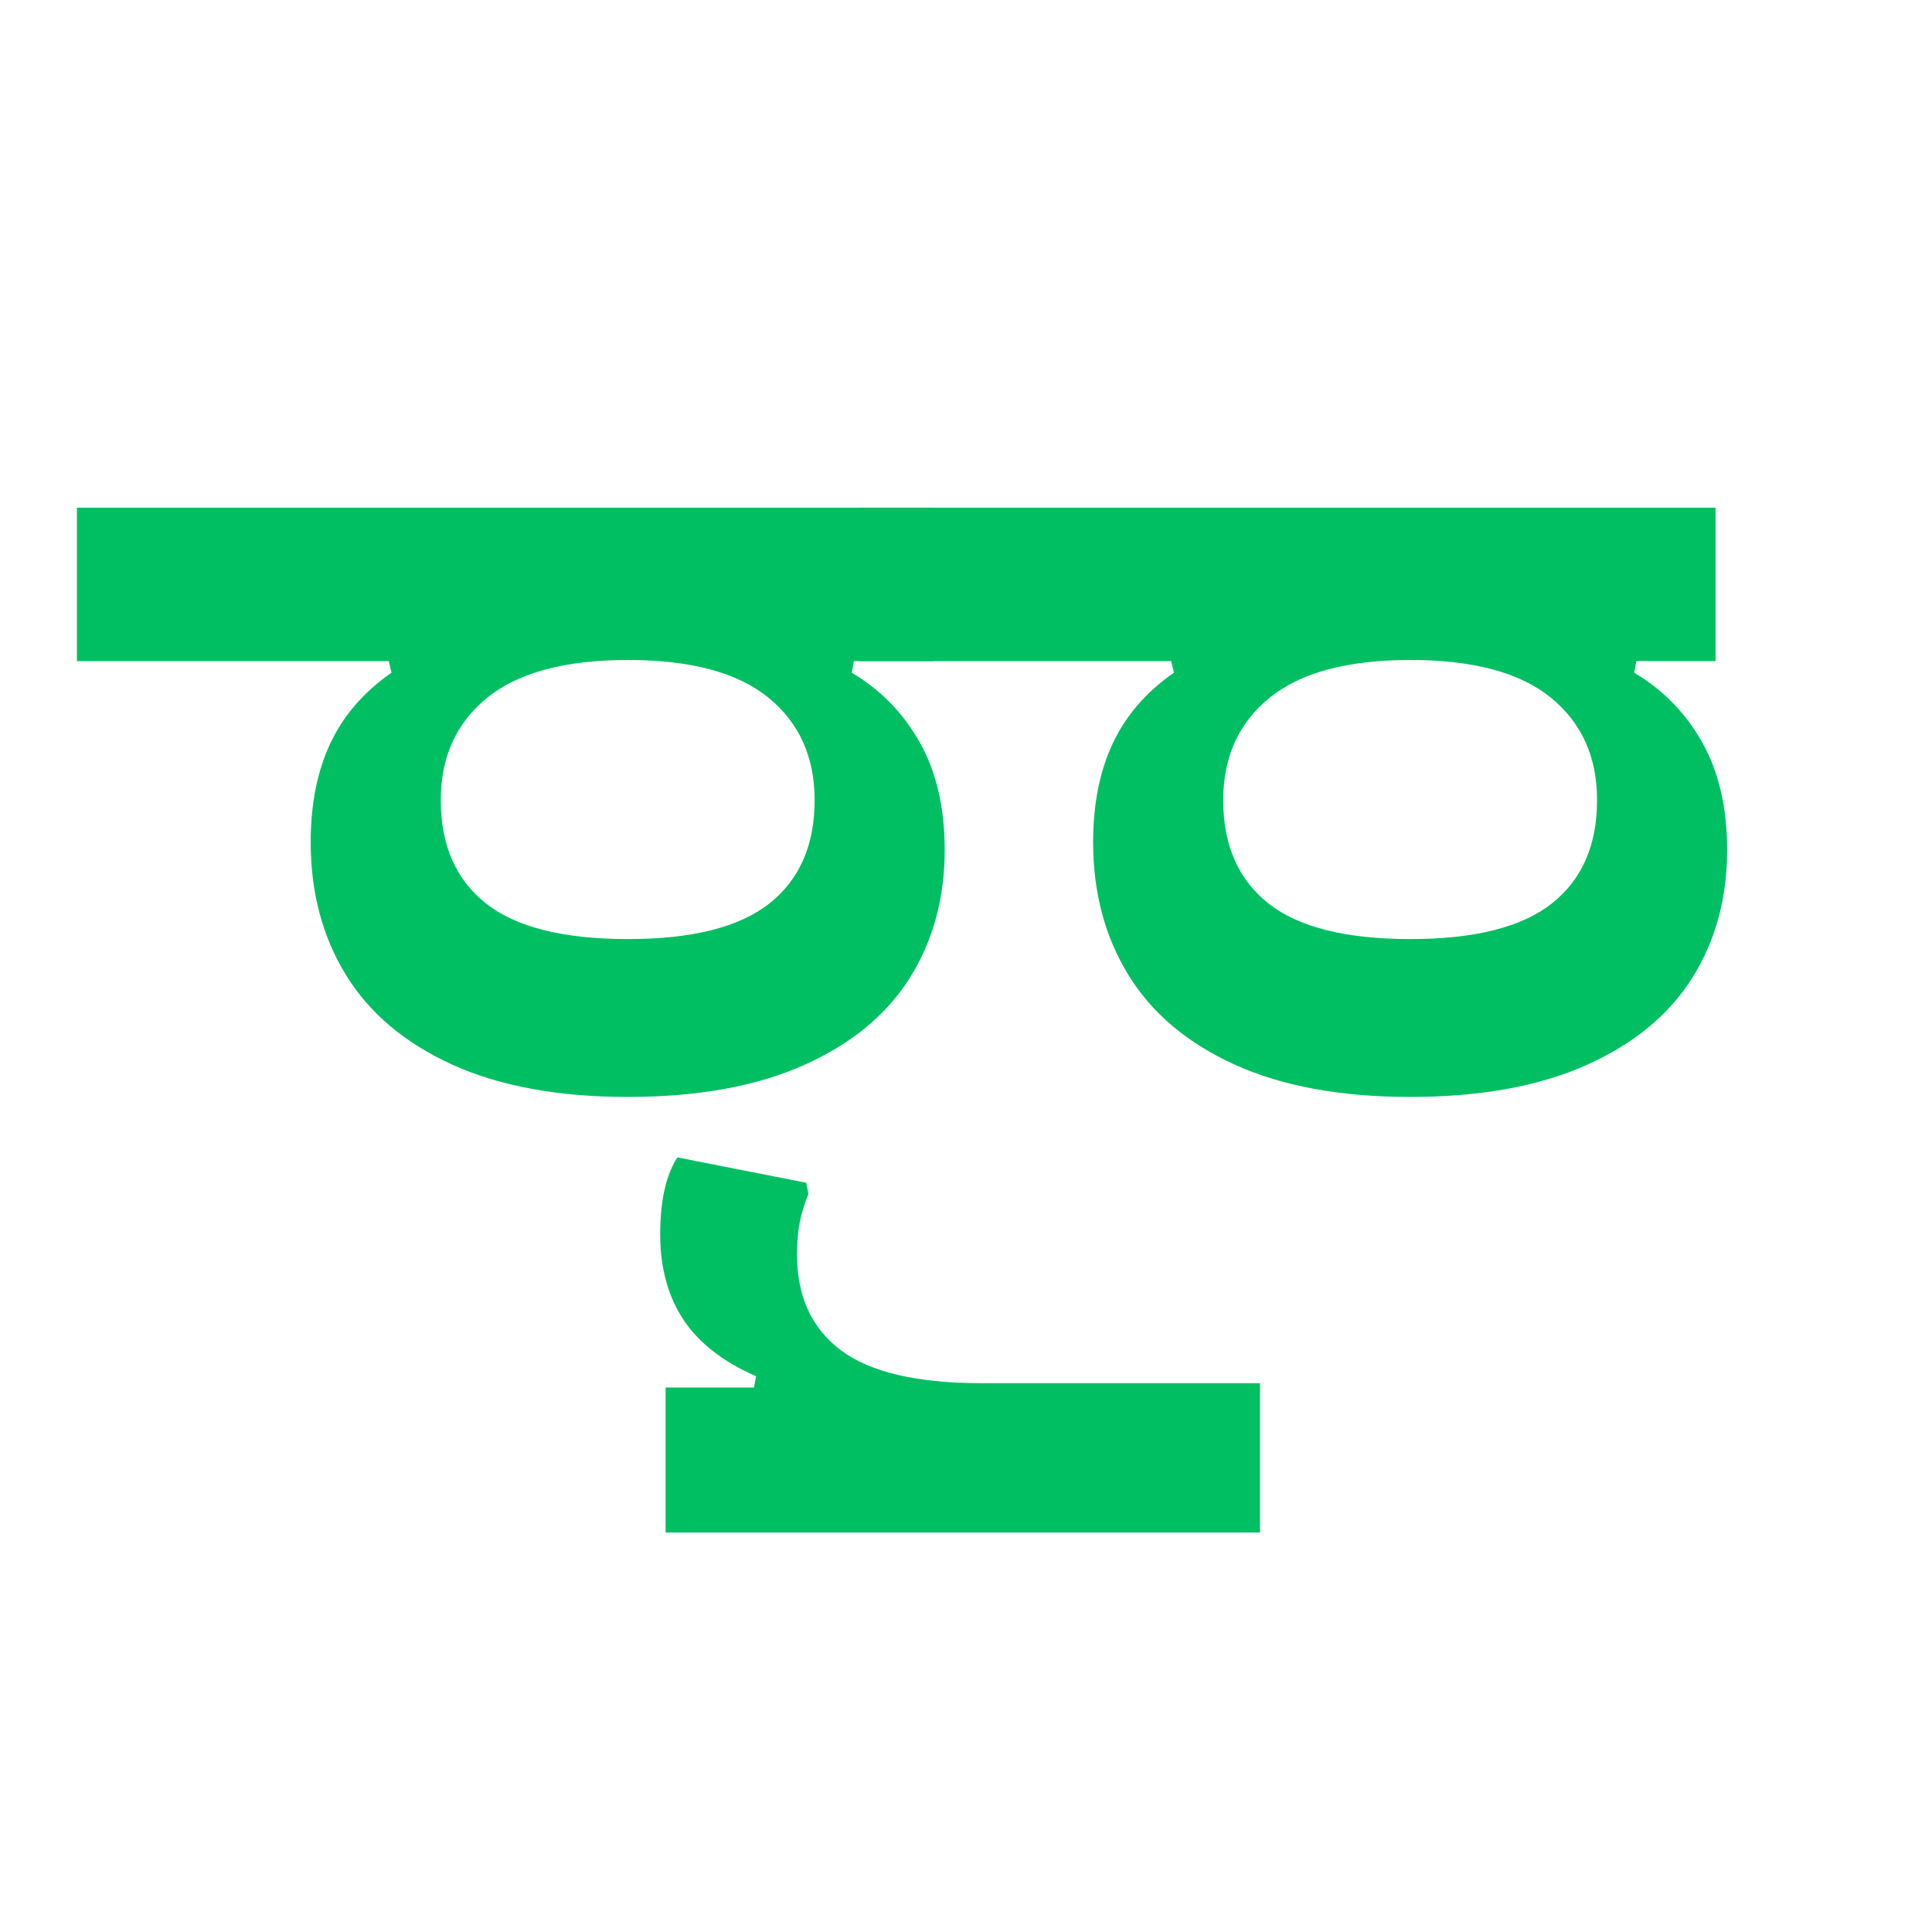
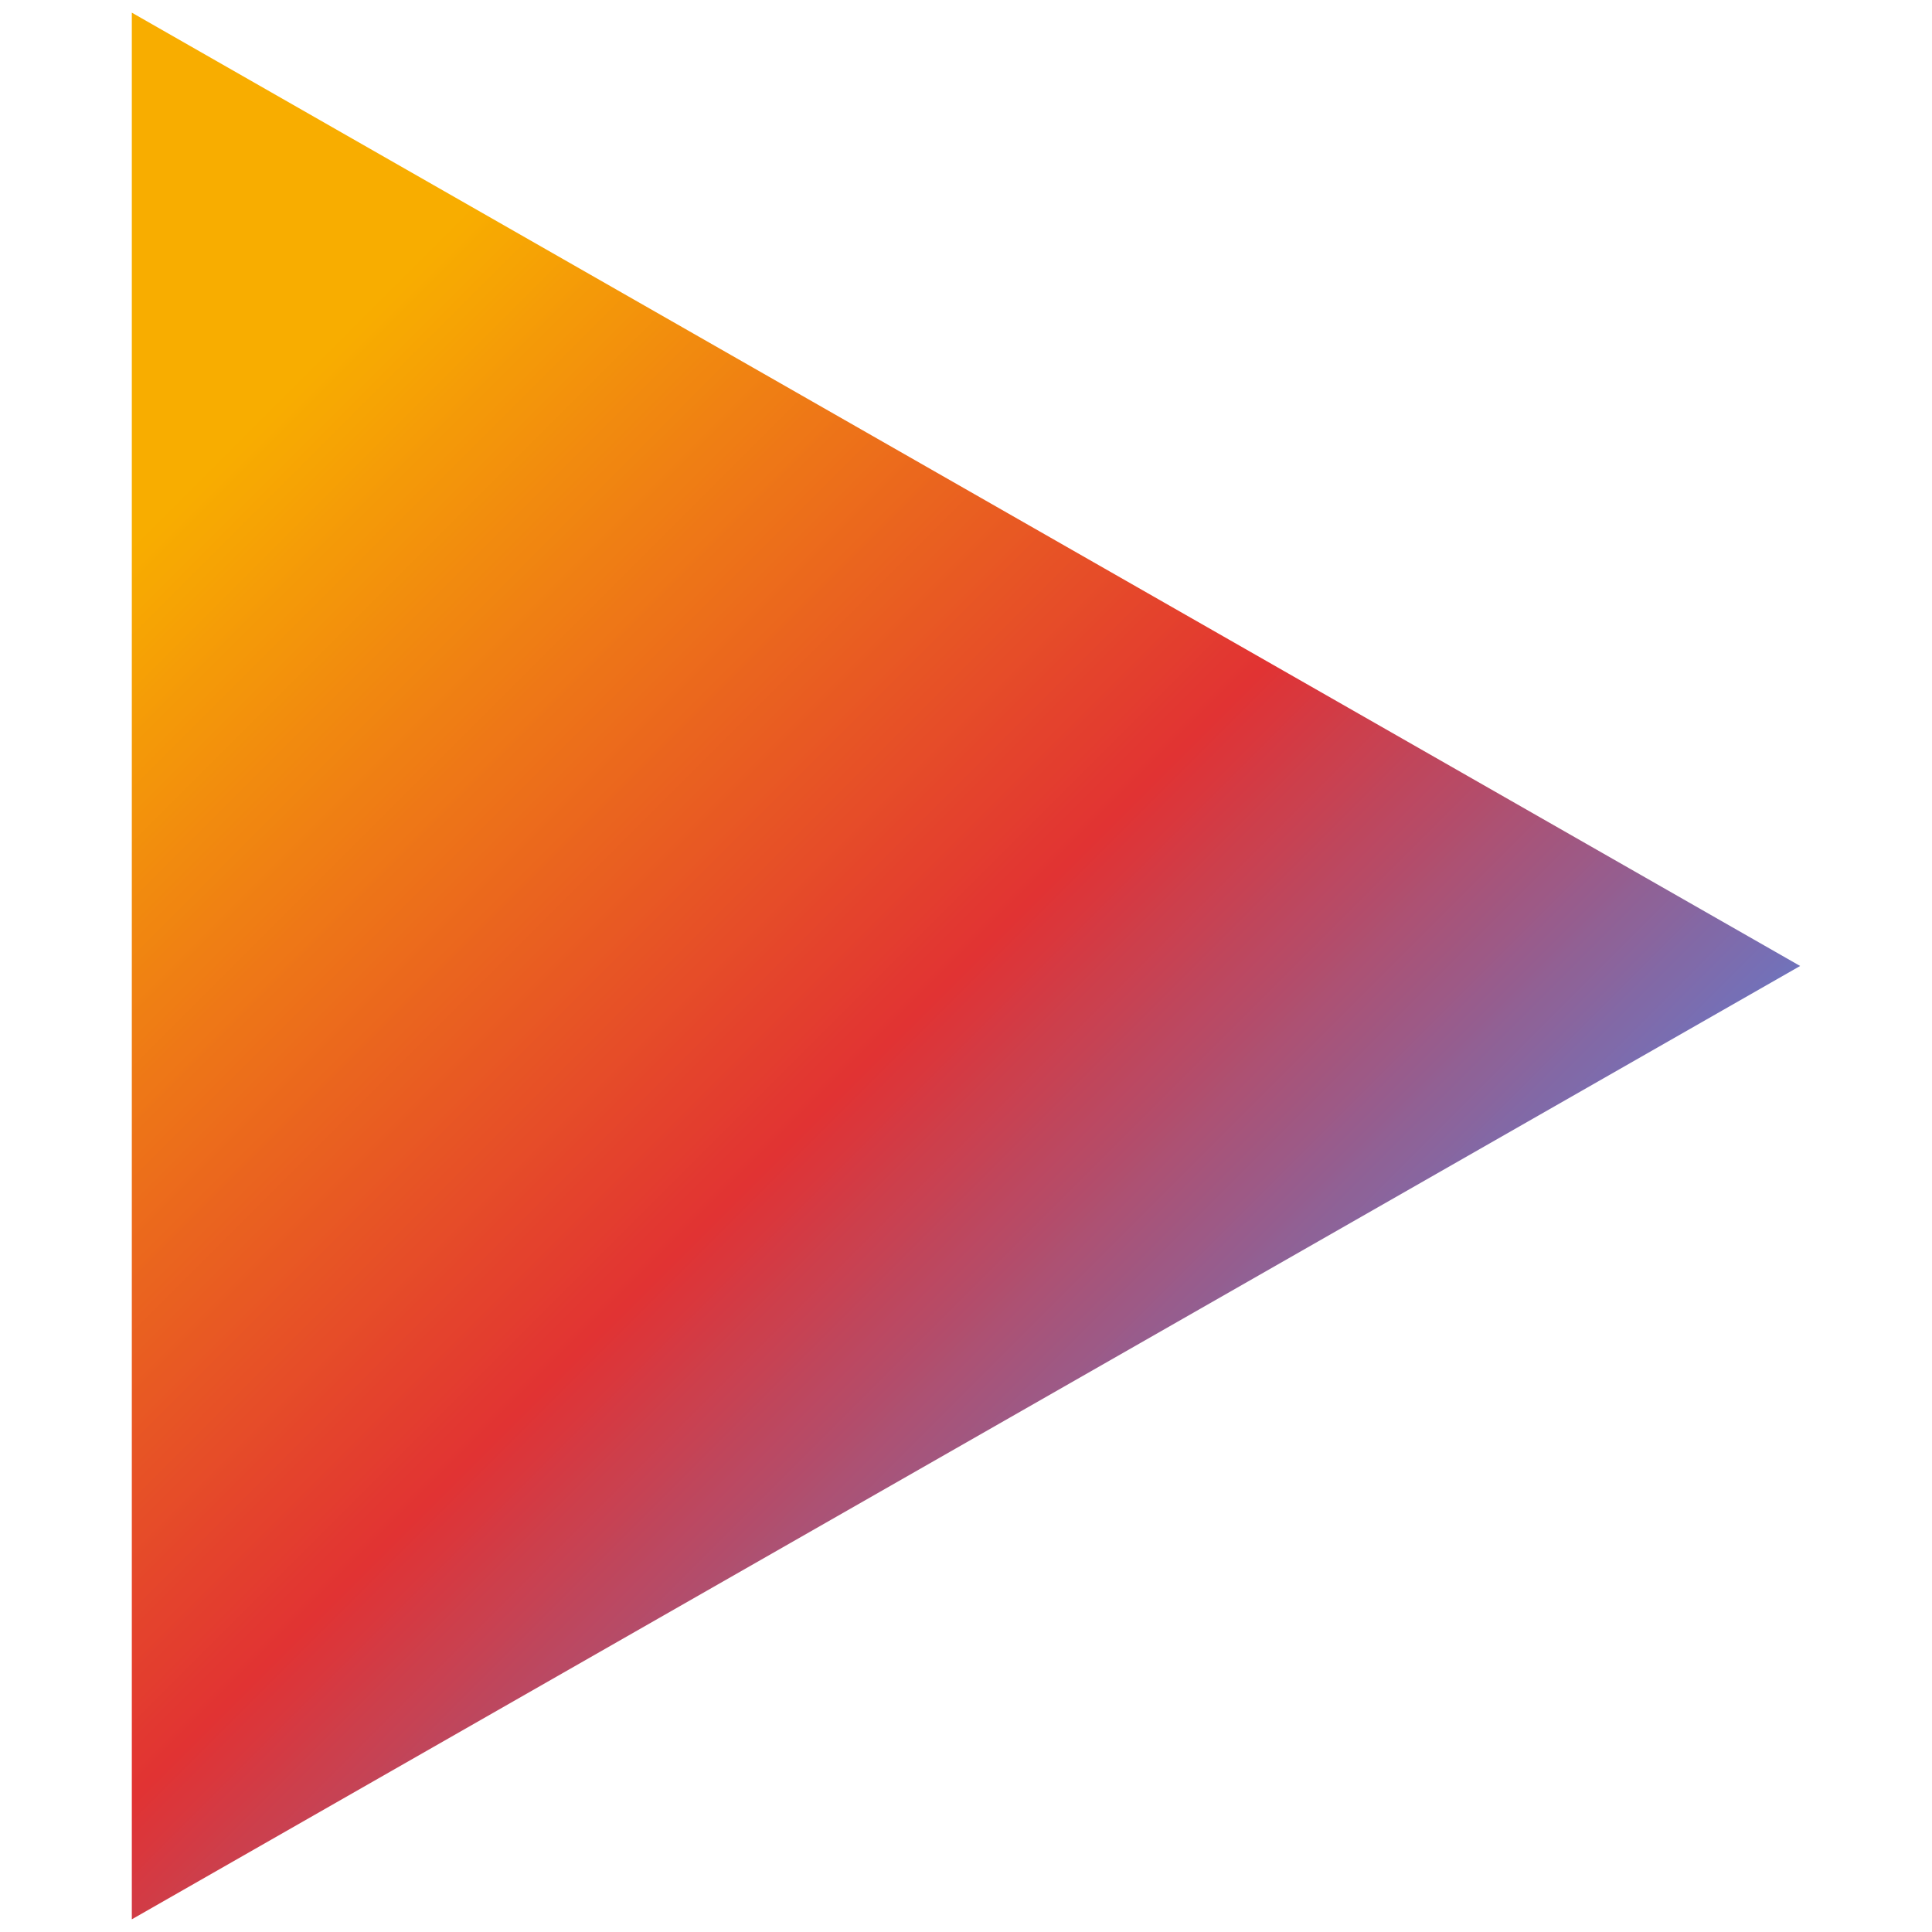
<svg xmlns="http://www.w3.org/2000/svg" width="500" zoomAndPan="magnify" viewBox="0 0 375 375" height="500" preserveAspectRatio="xMidYMid meet" version="1.0">
  <defs>
-     <g />
-     <clipPath id="0b9f58edd7">
-       <path d="M 19 143 L 310 143 L 310 235.16 L 19 235.16 Z M 19 143 " clip-rule="nonzero" />
-     </clipPath>
-     <clipPath id="421cabaf52">
-       <rect x="0" width="291" y="0" height="93" />
-     </clipPath>
-     <clipPath id="91c7dd60f7">
-       <path d="M 102 0.922 L 375 0.922 L 375 145 L 102 145 Z M 102 0.922 " clip-rule="nonzero" />
-     </clipPath>
-     <clipPath id="400d96f0c0">
-       <rect x="0" width="273" y="0" height="145" />
-     </clipPath>
-     <clipPath id="9e52b64b2e">
-       <path d="M 0 0.922 L 248 0.922 L 248 145 L 0 145 Z M 0 0.922 " clip-rule="nonzero" />
-     </clipPath>
-     <clipPath id="6257ee7ba7">
-       <rect x="0" width="248" y="0" height="145" />
-     </clipPath>
-     <clipPath id="7487ee2c19">
-       <rect x="0" width="375" y="0" height="236" />
+     <clipPath id="93607df408">
+       <path d="M 25.586 2.457 L 349.406 2.457 L 349.406 373 L 25.586 373 Z M 25.586 2.457 " clip-rule="nonzero" />
+     </clipPath>
+     <clipPath id="feba82440e">
+       <path d="M 349.406 187.496 L 25.586 372.539 L 25.586 2.457 Z M 349.406 187.496 " clip-rule="nonzero" />
+     </clipPath>
+     <clipPath id="9b73777e18">
+       <path d="M 0.586 0.457 L 324.406 0.457 L 324.406 370.531 L 0.586 370.531 Z M 0.586 0.457 " clip-rule="nonzero" />
+     </clipPath>
+     <clipPath id="6e0a4dad65">
+       <path d="M 324.406 185.496 L 0.586 370.539 L 0.586 0.457 Z M 324.406 185.496 " clip-rule="nonzero" />
+     </clipPath>
+     <linearGradient x1="9.145" gradientTransform="matrix(0, 1.264924, -1.264924, 0, 324.4049, 0.451501)" y1="265.141" x2="283.428" gradientUnits="userSpaceOnUse" y2="-9.143" id="577c9f2e52">
+       <stop stop-opacity="1" stop-color="rgb(97.249%, 67.839%, 0%)" offset="0" />
+       <stop stop-opacity="1" stop-color="rgb(97.249%, 67.839%, 0%)" offset="0.125" />
+       <stop stop-opacity="1" stop-color="rgb(97.249%, 67.839%, 0%)" offset="0.141" />
+       <stop stop-opacity="1" stop-color="rgb(97.249%, 67.839%, 0%)" offset="0.148" />
+       <stop stop-opacity="1" stop-color="rgb(97.168%, 67.412%, 0.179%)" offset="0.152" />
+       <stop stop-opacity="1" stop-color="rgb(97.089%, 66.985%, 0.357%)" offset="0.156" />
+       <stop stop-opacity="1" stop-color="rgb(96.988%, 66.451%, 0.58%)" offset="0.16" />
+       <stop stop-opacity="1" stop-color="rgb(96.887%, 65.916%, 0.803%)" offset="0.164" />
+       <stop stop-opacity="1" stop-color="rgb(96.786%, 65.382%, 1.025%)" offset="0.168" />
+       <stop stop-opacity="1" stop-color="rgb(96.686%, 64.848%, 1.25%)" offset="0.172" />
+       <stop stop-opacity="1" stop-color="rgb(96.585%, 64.314%, 1.472%)" offset="0.176" />
+       <stop stop-opacity="1" stop-color="rgb(96.484%, 63.78%, 1.695%)" offset="0.18" />
+       <stop stop-opacity="1" stop-color="rgb(96.384%, 63.246%, 1.918%)" offset="0.184" />
+       <stop stop-opacity="1" stop-color="rgb(96.284%, 62.712%, 2.142%)" offset="0.188" />
+       <stop stop-opacity="1" stop-color="rgb(96.184%, 62.178%, 2.365%)" offset="0.191" />
+       <stop stop-opacity="1" stop-color="rgb(96.083%, 61.646%, 2.589%)" offset="0.195" />
+       <stop stop-opacity="1" stop-color="rgb(95.982%, 61.111%, 2.812%)" offset="0.199" />
+       <stop stop-opacity="1" stop-color="rgb(95.882%, 60.577%, 3.035%)" offset="0.203" />
+       <stop stop-opacity="1" stop-color="rgb(95.781%, 60.043%, 3.258%)" offset="0.207" />
+       <stop stop-opacity="1" stop-color="rgb(95.68%, 59.509%, 3.482%)" offset="0.211" />
+       <stop stop-opacity="1" stop-color="rgb(95.58%, 58.975%, 3.705%)" offset="0.215" />
+       <stop stop-opacity="1" stop-color="rgb(95.479%, 58.441%, 3.928%)" offset="0.219" />
+       <stop stop-opacity="1" stop-color="rgb(95.378%, 57.907%, 4.15%)" offset="0.223" />
+       <stop stop-opacity="1" stop-color="rgb(95.277%, 57.373%, 4.375%)" offset="0.227" />
+       <stop stop-opacity="1" stop-color="rgb(95.177%, 56.839%, 4.597%)" offset="0.23" />
+       <stop stop-opacity="1" stop-color="rgb(95.078%, 56.305%, 4.82%)" offset="0.234" />
+       <stop stop-opacity="1" stop-color="rgb(94.977%, 55.771%, 5.043%)" offset="0.238" />
+       <stop stop-opacity="1" stop-color="rgb(94.876%, 55.238%, 5.267%)" offset="0.242" />
+       <stop stop-opacity="1" stop-color="rgb(94.775%, 54.704%, 5.49%)" offset="0.246" />
+       <stop stop-opacity="1" stop-color="rgb(94.675%, 54.17%, 5.714%)" offset="0.25" />
+       <stop stop-opacity="1" stop-color="rgb(94.574%, 53.636%, 5.937%)" offset="0.254" />
+       <stop stop-opacity="1" stop-color="rgb(94.473%, 53.102%, 6.16%)" offset="0.258" />
+       <stop stop-opacity="1" stop-color="rgb(94.373%, 52.568%, 6.383%)" offset="0.262" />
+       <stop stop-opacity="1" stop-color="rgb(94.272%, 52.034%, 6.607%)" offset="0.266" />
+       <stop stop-opacity="1" stop-color="rgb(94.171%, 51.5%, 6.83%)" offset="0.27" />
+       <stop stop-opacity="1" stop-color="rgb(94.072%, 50.966%, 7.053%)" offset="0.273" />
+       <stop stop-opacity="1" stop-color="rgb(93.971%, 50.432%, 7.275%)" offset="0.277" />
+       <stop stop-opacity="1" stop-color="rgb(93.871%, 49.899%, 7.5%)" offset="0.281" />
+       <stop stop-opacity="1" stop-color="rgb(93.77%, 49.365%, 7.722%)" offset="0.285" />
+       <stop stop-opacity="1" stop-color="rgb(93.669%, 48.831%, 7.945%)" offset="0.289" />
+       <stop stop-opacity="1" stop-color="rgb(93.568%, 48.297%, 8.168%)" offset="0.293" />
+       <stop stop-opacity="1" stop-color="rgb(93.468%, 47.763%, 8.392%)" offset="0.297" />
+       <stop stop-opacity="1" stop-color="rgb(93.367%, 47.229%, 8.615%)" offset="0.301" />
+       <stop stop-opacity="1" stop-color="rgb(93.266%, 46.695%, 8.839%)" offset="0.305" />
+       <stop stop-opacity="1" stop-color="rgb(93.166%, 46.161%, 9.062%)" offset="0.309" />
+       <stop stop-opacity="1" stop-color="rgb(93.066%, 45.627%, 9.285%)" offset="0.312" />
+       <stop stop-opacity="1" stop-color="rgb(92.966%, 45.093%, 9.508%)" offset="0.316" />
+       <stop stop-opacity="1" stop-color="rgb(92.865%, 44.559%, 9.732%)" offset="0.32" />
+       <stop stop-opacity="1" stop-color="rgb(92.764%, 44.025%, 9.955%)" offset="0.324" />
+       <stop stop-opacity="1" stop-color="rgb(92.664%, 43.492%, 10.178%)" offset="0.328" />
+       <stop stop-opacity="1" stop-color="rgb(92.563%, 42.958%, 10.4%)" offset="0.332" />
+       <stop stop-opacity="1" stop-color="rgb(92.462%, 42.424%, 10.625%)" offset="0.336" />
+       <stop stop-opacity="1" stop-color="rgb(92.361%, 41.89%, 10.847%)" offset="0.34" />
+       <stop stop-opacity="1" stop-color="rgb(92.261%, 41.356%, 11.07%)" offset="0.344" />
+       <stop stop-opacity="1" stop-color="rgb(92.16%, 40.822%, 11.293%)" offset="0.348" />
+       <stop stop-opacity="1" stop-color="rgb(92.061%, 40.288%, 11.517%)" offset="0.352" />
+       <stop stop-opacity="1" stop-color="rgb(91.96%, 39.754%, 11.74%)" offset="0.355" />
+       <stop stop-opacity="1" stop-color="rgb(91.859%, 39.22%, 11.964%)" offset="0.359" />
+       <stop stop-opacity="1" stop-color="rgb(91.759%, 38.686%, 12.187%)" offset="0.363" />
+       <stop stop-opacity="1" stop-color="rgb(91.658%, 38.152%, 12.41%)" offset="0.367" />
+       <stop stop-opacity="1" stop-color="rgb(91.557%, 37.617%, 12.633%)" offset="0.371" />
+       <stop stop-opacity="1" stop-color="rgb(91.457%, 37.085%, 12.857%)" offset="0.375" />
+       <stop stop-opacity="1" stop-color="rgb(91.356%, 36.551%, 13.08%)" offset="0.379" />
+       <stop stop-opacity="1" stop-color="rgb(91.255%, 36.017%, 13.303%)" offset="0.383" />
+       <stop stop-opacity="1" stop-color="rgb(91.154%, 35.483%, 13.525%)" offset="0.387" />
+       <stop stop-opacity="1" stop-color="rgb(91.055%, 34.949%, 13.75%)" offset="0.391" />
+       <stop stop-opacity="1" stop-color="rgb(90.955%, 34.415%, 13.972%)" offset="0.395" />
+       <stop stop-opacity="1" stop-color="rgb(90.854%, 33.881%, 14.195%)" offset="0.398" />
+       <stop stop-opacity="1" stop-color="rgb(90.753%, 33.347%, 14.418%)" offset="0.402" />
+       <stop stop-opacity="1" stop-color="rgb(90.652%, 32.812%, 14.642%)" offset="0.406" />
+       <stop stop-opacity="1" stop-color="rgb(90.552%, 32.278%, 14.865%)" offset="0.41" />
+       <stop stop-opacity="1" stop-color="rgb(90.451%, 31.744%, 15.089%)" offset="0.414" />
+       <stop stop-opacity="1" stop-color="rgb(90.35%, 31.21%, 15.312%)" offset="0.418" />
+       <stop stop-opacity="1" stop-color="rgb(90.25%, 30.678%, 15.535%)" offset="0.422" />
+       <stop stop-opacity="1" stop-color="rgb(90.149%, 30.144%, 15.758%)" offset="0.426" />
+       <stop stop-opacity="1" stop-color="rgb(90.05%, 29.61%, 15.982%)" offset="0.43" />
+       <stop stop-opacity="1" stop-color="rgb(89.949%, 29.076%, 16.205%)" offset="0.434" />
+       <stop stop-opacity="1" stop-color="rgb(89.848%, 28.542%, 16.428%)" offset="0.438" />
+       <stop stop-opacity="1" stop-color="rgb(89.748%, 28.008%, 16.65%)" offset="0.441" />
+       <stop stop-opacity="1" stop-color="rgb(89.647%, 27.473%, 16.875%)" offset="0.445" />
+       <stop stop-opacity="1" stop-color="rgb(89.546%, 26.939%, 17.097%)" offset="0.449" />
+       <stop stop-opacity="1" stop-color="rgb(89.445%, 26.405%, 17.32%)" offset="0.453" />
+       <stop stop-opacity="1" stop-color="rgb(89.345%, 25.871%, 17.543%)" offset="0.457" />
+       <stop stop-opacity="1" stop-color="rgb(89.244%, 25.339%, 17.767%)" offset="0.461" />
+       <stop stop-opacity="1" stop-color="rgb(89.143%, 24.805%, 17.99%)" offset="0.465" />
+       <stop stop-opacity="1" stop-color="rgb(89.044%, 24.271%, 18.214%)" offset="0.469" />
+       <stop stop-opacity="1" stop-color="rgb(88.943%, 23.737%, 18.437%)" offset="0.473" />
+       <stop stop-opacity="1" stop-color="rgb(88.843%, 23.203%, 18.66%)" offset="0.477" />
+       <stop stop-opacity="1" stop-color="rgb(88.742%, 22.668%, 18.883%)" offset="0.48" />
+       <stop stop-opacity="1" stop-color="rgb(88.641%, 22.134%, 19.107%)" offset="0.484" />
+       <stop stop-opacity="1" stop-color="rgb(88.541%, 21.6%, 19.33%)" offset="0.488" />
+       <stop stop-opacity="1" stop-color="rgb(88.44%, 21.066%, 19.553%)" offset="0.492" />
+       <stop stop-opacity="1" stop-color="rgb(88.339%, 20.532%, 19.775%)" offset="0.496" />
+       <stop stop-opacity="1" stop-color="rgb(88.239%, 20%, 20%)" offset="0.5" />
+       <stop stop-opacity="1" stop-color="rgb(87.503%, 20.415%, 20.892%)" offset="0.504" />
+       <stop stop-opacity="1" stop-color="rgb(86.768%, 20.831%, 21.785%)" offset="0.508" />
+       <stop stop-opacity="1" stop-color="rgb(86.032%, 21.246%, 22.678%)" offset="0.512" />
+       <stop stop-opacity="1" stop-color="rgb(85.297%, 21.663%, 23.572%)" offset="0.516" />
+       <stop stop-opacity="1" stop-color="rgb(84.561%, 22.078%, 24.464%)" offset="0.52" />
+       <stop stop-opacity="1" stop-color="rgb(83.826%, 22.495%, 25.357%)" offset="0.523" />
+       <stop stop-opacity="1" stop-color="rgb(83.09%, 22.91%, 26.25%)" offset="0.527" />
+       <stop stop-opacity="1" stop-color="rgb(82.356%, 23.326%, 27.142%)" offset="0.531" />
+       <stop stop-opacity="1" stop-color="rgb(81.621%, 23.741%, 28.035%)" offset="0.535" />
+       <stop stop-opacity="1" stop-color="rgb(80.885%, 24.156%, 28.929%)" offset="0.539" />
+       <stop stop-opacity="1" stop-color="rgb(80.15%, 24.571%, 29.822%)" offset="0.543" />
+       <stop stop-opacity="1" stop-color="rgb(79.414%, 24.988%, 30.714%)" offset="0.547" />
+       <stop stop-opacity="1" stop-color="rgb(78.679%, 25.403%, 31.607%)" offset="0.551" />
+       <stop stop-opacity="1" stop-color="rgb(77.943%, 25.819%, 32.5%)" offset="0.555" />
+       <stop stop-opacity="1" stop-color="rgb(77.208%, 26.234%, 33.392%)" offset="0.559" />
+       <stop stop-opacity="1" stop-color="rgb(76.472%, 26.651%, 34.285%)" offset="0.562" />
+       <stop stop-opacity="1" stop-color="rgb(75.737%, 27.066%, 35.178%)" offset="0.566" />
+       <stop stop-opacity="1" stop-color="rgb(75.002%, 27.483%, 36.072%)" offset="0.57" />
+       <stop stop-opacity="1" stop-color="rgb(74.266%, 27.898%, 36.964%)" offset="0.574" />
+       <stop stop-opacity="1" stop-color="rgb(73.531%, 28.314%, 37.857%)" offset="0.578" />
+       <stop stop-opacity="1" stop-color="rgb(72.795%, 28.729%, 38.75%)" offset="0.582" />
+       <stop stop-opacity="1" stop-color="rgb(72.061%, 29.146%, 39.642%)" offset="0.586" />
+       <stop stop-opacity="1" stop-color="rgb(71.326%, 29.561%, 40.535%)" offset="0.59" />
+       <stop stop-opacity="1" stop-color="rgb(70.59%, 29.977%, 41.428%)" offset="0.594" />
+       <stop stop-opacity="1" stop-color="rgb(69.855%, 30.392%, 42.32%)" offset="0.598" />
+       <stop stop-opacity="1" stop-color="rgb(69.119%, 30.809%, 43.214%)" offset="0.602" />
+       <stop stop-opacity="1" stop-color="rgb(68.384%, 31.224%, 44.107%)" offset="0.605" />
+       <stop stop-opacity="1" stop-color="rgb(67.648%, 31.641%, 45%)" offset="0.609" />
+       <stop stop-opacity="1" stop-color="rgb(66.913%, 32.056%, 45.892%)" offset="0.613" />
+       <stop stop-opacity="1" stop-color="rgb(66.177%, 32.472%, 46.785%)" offset="0.617" />
+       <stop stop-opacity="1" stop-color="rgb(65.442%, 32.887%, 47.678%)" offset="0.621" />
+       <stop stop-opacity="1" stop-color="rgb(64.706%, 33.302%, 48.572%)" offset="0.625" />
+       <stop stop-opacity="1" stop-color="rgb(63.971%, 33.717%, 49.464%)" offset="0.629" />
+       <stop stop-opacity="1" stop-color="rgb(63.235%, 34.134%, 50.357%)" offset="0.633" />
+       <stop stop-opacity="1" stop-color="rgb(62.5%, 34.549%, 51.25%)" offset="0.637" />
+       <stop stop-opacity="1" stop-color="rgb(61.765%, 34.966%, 52.142%)" offset="0.641" />
+       <stop stop-opacity="1" stop-color="rgb(61.029%, 35.381%, 53.035%)" offset="0.645" />
+       <stop stop-opacity="1" stop-color="rgb(60.295%, 35.797%, 53.928%)" offset="0.648" />
+       <stop stop-opacity="1" stop-color="rgb(59.56%, 36.212%, 54.82%)" offset="0.652" />
+       <stop stop-opacity="1" stop-color="rgb(58.824%, 36.629%, 55.714%)" offset="0.656" />
+       <stop stop-opacity="1" stop-color="rgb(58.089%, 37.044%, 56.607%)" offset="0.66" />
+       <stop stop-opacity="1" stop-color="rgb(57.353%, 37.46%, 57.5%)" offset="0.664" />
+       <stop stop-opacity="1" stop-color="rgb(56.618%, 37.875%, 58.392%)" offset="0.668" />
+       <stop stop-opacity="1" stop-color="rgb(55.882%, 38.292%, 59.285%)" offset="0.672" />
+       <stop stop-opacity="1" stop-color="rgb(55.147%, 38.707%, 60.178%)" offset="0.676" />
+       <stop stop-opacity="1" stop-color="rgb(54.411%, 39.124%, 61.07%)" offset="0.68" />
+       <stop stop-opacity="1" stop-color="rgb(53.676%, 39.539%, 61.963%)" offset="0.684" />
+       <stop stop-opacity="1" stop-color="rgb(52.94%, 39.955%, 62.857%)" offset="0.688" />
+       <stop stop-opacity="1" stop-color="rgb(52.205%, 40.37%, 63.75%)" offset="0.691" />
+       <stop stop-opacity="1" stop-color="rgb(51.469%, 40.787%, 64.642%)" offset="0.695" />
+       <stop stop-opacity="1" stop-color="rgb(50.734%, 41.202%, 65.535%)" offset="0.699" />
+       <stop stop-opacity="1" stop-color="rgb(50%, 41.618%, 66.428%)" offset="0.703" />
+       <stop stop-opacity="1" stop-color="rgb(49.265%, 42.033%, 67.32%)" offset="0.707" />
+       <stop stop-opacity="1" stop-color="rgb(48.529%, 42.448%, 68.214%)" offset="0.711" />
+       <stop stop-opacity="1" stop-color="rgb(47.794%, 42.863%, 69.107%)" offset="0.715" />
+       <stop stop-opacity="1" stop-color="rgb(47.058%, 43.28%, 70%)" offset="0.719" />
+       <stop stop-opacity="1" stop-color="rgb(46.323%, 43.695%, 70.892%)" offset="0.723" />
+       <stop stop-opacity="1" stop-color="rgb(45.587%, 44.112%, 71.785%)" offset="0.727" />
+       <stop stop-opacity="1" stop-color="rgb(44.852%, 44.527%, 72.678%)" offset="0.73" />
+       <stop stop-opacity="1" stop-color="rgb(44.116%, 44.943%, 73.57%)" offset="0.734" />
+       <stop stop-opacity="1" stop-color="rgb(43.381%, 45.358%, 74.463%)" offset="0.738" />
+       <stop stop-opacity="1" stop-color="rgb(42.645%, 45.775%, 75.357%)" offset="0.742" />
+       <stop stop-opacity="1" stop-color="rgb(41.91%, 46.19%, 76.25%)" offset="0.746" />
+       <stop stop-opacity="1" stop-color="rgb(41.174%, 46.606%, 77.142%)" offset="0.75" />
+       <stop stop-opacity="1" stop-color="rgb(40.439%, 47.021%, 78.035%)" offset="0.754" />
+       <stop stop-opacity="1" stop-color="rgb(39.703%, 47.438%, 78.928%)" offset="0.758" />
+       <stop stop-opacity="1" stop-color="rgb(38.968%, 47.853%, 79.82%)" offset="0.762" />
+       <stop stop-opacity="1" stop-color="rgb(38.234%, 48.27%, 80.713%)" offset="0.766" />
+       <stop stop-opacity="1" stop-color="rgb(37.498%, 48.685%, 81.606%)" offset="0.77" />
+       <stop stop-opacity="1" stop-color="rgb(36.763%, 49.101%, 82.5%)" offset="0.773" />
+       <stop stop-opacity="1" stop-color="rgb(36.028%, 49.516%, 83.392%)" offset="0.777" />
+       <stop stop-opacity="1" stop-color="rgb(35.292%, 49.933%, 84.285%)" offset="0.781" />
+       <stop stop-opacity="1" stop-color="rgb(34.557%, 50.348%, 85.178%)" offset="0.785" />
+       <stop stop-opacity="1" stop-color="rgb(33.821%, 50.764%, 86.07%)" offset="0.789" />
+       <stop stop-opacity="1" stop-color="rgb(33.086%, 51.18%, 86.963%)" offset="0.793" />
+       <stop stop-opacity="1" stop-color="rgb(32.35%, 51.595%, 87.857%)" offset="0.797" />
+       <stop stop-opacity="1" stop-color="rgb(31.615%, 52.01%, 88.75%)" offset="0.801" />
+       <stop stop-opacity="1" stop-color="rgb(30.879%, 52.426%, 89.642%)" offset="0.805" />
+       <stop stop-opacity="1" stop-color="rgb(30.144%, 52.841%, 90.535%)" offset="0.809" />
+       <stop stop-opacity="1" stop-color="rgb(29.408%, 53.258%, 91.428%)" offset="0.812" />
+       <stop stop-opacity="1" stop-color="rgb(28.673%, 53.673%, 92.32%)" offset="0.816" />
+       <stop stop-opacity="1" stop-color="rgb(27.939%, 54.089%, 93.213%)" offset="0.82" />
+       <stop stop-opacity="1" stop-color="rgb(27.203%, 54.504%, 94.106%)" offset="0.824" />
+       <stop stop-opacity="1" stop-color="rgb(26.468%, 54.921%, 95%)" offset="0.828" />
+       <stop stop-opacity="1" stop-color="rgb(25.732%, 55.336%, 95.892%)" offset="0.832" />
+       <stop stop-opacity="1" stop-color="rgb(24.997%, 55.753%, 96.785%)" offset="0.836" />
+       <stop stop-opacity="1" stop-color="rgb(24.261%, 56.168%, 97.678%)" offset="0.84" />
+       <stop stop-opacity="1" stop-color="rgb(23.526%, 56.584%, 98.57%)" offset="0.844" />
+       <stop stop-opacity="1" stop-color="rgb(22.937%, 56.917%, 99.284%)" offset="0.848" />
+       <stop stop-opacity="1" stop-color="rgb(22.35%, 57.249%, 100%)" offset="0.852" />
+       <stop stop-opacity="1" stop-color="rgb(22.35%, 57.249%, 100%)" offset="0.859" />
+       <stop stop-opacity="1" stop-color="rgb(22.35%, 57.249%, 100%)" offset="0.875" />
+       <stop stop-opacity="1" stop-color="rgb(22.35%, 57.249%, 100%)" offset="1" />
+     </linearGradient>
+     <clipPath id="c036dc030c">
+       <rect x="0" width="325" y="0" height="371" />
    </clipPath>
  </defs>
-   <g transform="matrix(1, 0, 0, 1, 0, 79)">
-     <g clip-path="url(#7487ee2c19)">
-       <g clip-path="url(#0b9f58edd7)">
-         <g transform="matrix(1, 0, 0, 1, 19, 143)">
-           <g clip-path="url(#421cabaf52)">
-             <g fill="#00bf63" fill-opacity="1">
-               <g transform="translate(225.5674, 92.08636)">
-                 <g>
-                   <path d="M 0 -16.625 L -115.375 -16.625 L -115.375 -44.766 L -98.219 -44.766 L -97.812 -46.969 C -104.227 -49.758 -108.93 -53.422 -111.922 -57.953 C -114.922 -62.484 -116.422 -67.992 -116.422 -74.484 C -116.422 -81.035 -115.305 -86.02 -113.078 -89.438 L -88.078 -84.516 L -87.656 -82.328 C -88.426 -80.441 -88.984 -78.625 -89.328 -76.875 C -89.68 -75.133 -89.859 -73.008 -89.859 -70.5 C -89.859 -62.414 -87.016 -56.242 -81.328 -51.984 C -75.648 -47.734 -66.535 -45.609 -53.984 -45.609 L 0 -45.609 Z M 0 -16.625 " />
-                 </g>
-               </g>
-             </g>
-           </g>
-         </g>
-       </g>
-       <g clip-path="url(#91c7dd60f7)">
-         <g transform="matrix(1, 0, 0, 1, 102, 0)">
-           <g clip-path="url(#400d96f0c0)">
-             <g fill="#00bf63" fill-opacity="1">
-               <g transform="translate(230.9878, 144.5538)">
-                 <g>
-                   <path d="M 2.25 -58.578 C 2.25 -49.191 -0.02 -40.895 -4.562 -33.688 C -9.113 -26.488 -15.992 -20.848 -25.203 -16.766 C -34.41 -12.68 -45.754 -10.641 -59.234 -10.641 C -72.773 -10.641 -84.148 -12.734 -93.359 -16.922 C -102.566 -21.117 -109.441 -26.926 -113.984 -34.344 C -118.535 -41.758 -120.812 -50.344 -120.812 -60.094 C -120.812 -67.469 -119.539 -73.859 -117 -79.266 C -114.457 -84.68 -110.5 -89.254 -105.125 -92.984 L -105.656 -95.234 L -166.188 -95.234 L -166.188 -125.016 L 0 -125.016 L 0 -95.234 L -15.375 -95.234 L -15.797 -92.984 C -10.211 -89.68 -5.805 -85.164 -2.578 -79.438 C 0.641 -73.707 2.25 -66.754 2.25 -58.578 Z M -23 -68.25 C -23 -76.633 -25.988 -83.266 -31.969 -88.141 C -37.957 -93.016 -47.047 -95.453 -59.234 -95.453 C -71.41 -95.453 -80.508 -93.016 -86.531 -88.141 C -92.551 -83.266 -95.562 -76.633 -95.562 -68.25 C -95.562 -59.508 -92.641 -52.828 -86.797 -48.203 C -80.953 -43.586 -71.766 -41.281 -59.234 -41.281 C -46.766 -41.281 -37.609 -43.586 -31.766 -48.203 C -25.922 -52.828 -23 -59.508 -23 -68.25 Z M -23 -68.25 " />
-                 </g>
-               </g>
-             </g>
-           </g>
-         </g>
-       </g>
-       <g clip-path="url(#9e52b64b2e)">
-         <g transform="matrix(1, 0, 0, 1, 0, 0)">
-           <g clip-path="url(#6257ee7ba7)">
-             <g fill="#00bf63" fill-opacity="1">
-               <g transform="translate(181.1165, 144.5538)">
-                 <g>
-                   <path d="M 2.25 -58.578 C 2.25 -49.191 -0.02 -40.895 -4.562 -33.688 C -9.113 -26.488 -15.992 -20.848 -25.203 -16.766 C -34.41 -12.68 -45.754 -10.641 -59.234 -10.641 C -72.773 -10.641 -84.148 -12.734 -93.359 -16.922 C -102.566 -21.117 -109.441 -26.926 -113.984 -34.344 C -118.535 -41.758 -120.812 -50.344 -120.812 -60.094 C -120.812 -67.469 -119.539 -73.859 -117 -79.266 C -114.457 -84.68 -110.5 -89.254 -105.125 -92.984 L -105.656 -95.234 L -166.188 -95.234 L -166.188 -125.016 L 0 -125.016 L 0 -95.234 L -15.375 -95.234 L -15.797 -92.984 C -10.211 -89.68 -5.805 -85.164 -2.578 -79.438 C 0.641 -73.707 2.25 -66.754 2.25 -58.578 Z M -23 -68.25 C -23 -76.633 -25.988 -83.266 -31.969 -88.141 C -37.957 -93.016 -47.047 -95.453 -59.234 -95.453 C -71.41 -95.453 -80.508 -93.016 -86.531 -88.141 C -92.551 -83.266 -95.562 -76.633 -95.562 -68.25 C -95.562 -59.508 -92.641 -52.828 -86.797 -48.203 C -80.953 -43.586 -71.766 -41.281 -59.234 -41.281 C -46.766 -41.281 -37.609 -43.586 -31.766 -48.203 C -25.922 -52.828 -23 -59.508 -23 -68.25 Z M -23 -68.25 " />
-                 </g>
-               </g>
+   <g clip-path="url(#93607df408)">
+     <g clip-path="url(#feba82440e)">
+       <g transform="matrix(1, 0, 0, 1, 25, 2)">
+         <g clip-path="url(#c036dc030c)">
+           <g clip-path="url(#9b73777e18)">
+             <g clip-path="url(#6e0a4dad65)">
+               <path fill="url(#577c9f2e52)" d="M 324.406 0.457 L 0.586 0.457 L 0.586 370.531 L 324.406 370.531 Z M 324.406 0.457 " fill-rule="nonzero" />
            </g>
          </g>
        </g>
      </g>
    </g>
  </g>
</svg>
